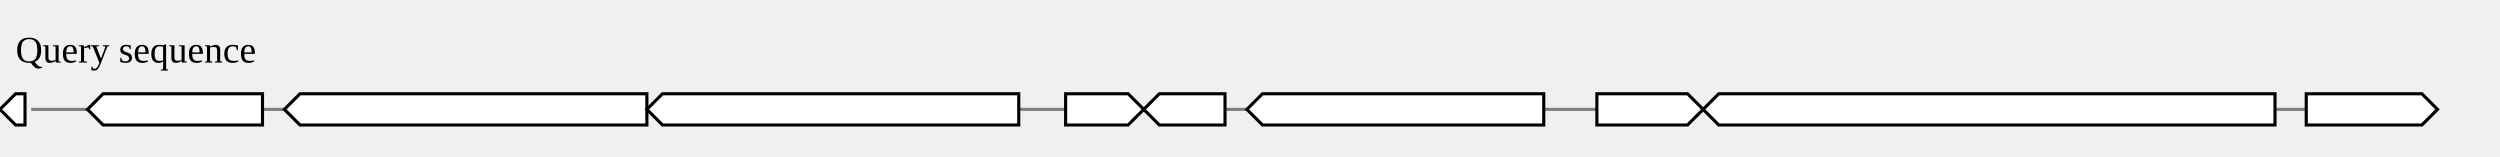
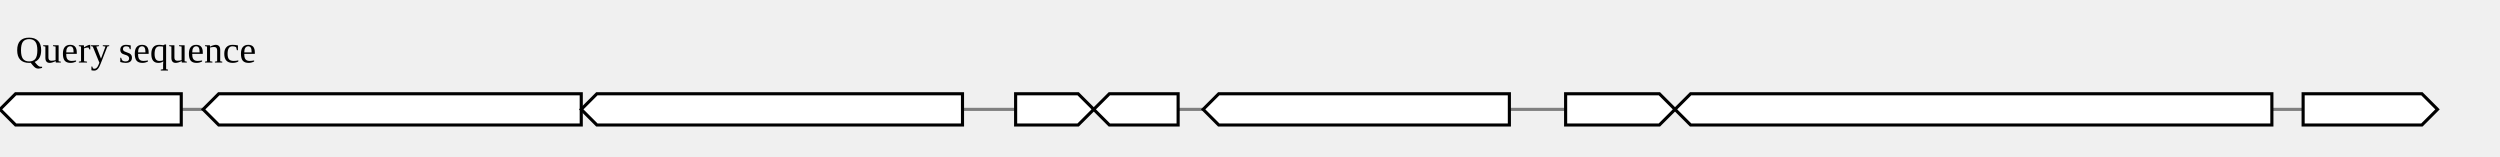
<svg xmlns="http://www.w3.org/2000/svg" version="1.1" x="0" y="0" height="50" width="800" viewBox="0 0 800 50" preserveAspectRatio="none">
  <g label="Query sequence" class="clusterblast-cluster">
    <text x="5" y="20" class="clusterblast-acc">
Query sequence</text>
    <line x1="10" y1="35" x2="778.0" y2="35" style="stroke-width:1; stroke:grey; " />
-     <polygon points="0,35 5,30 8,30 8,40 5,40 0,35 " style="fill:white; stroke-width:1; stroke:black; " description="&lt;b&gt;ctg36_1&lt;/b&gt;&lt;br&gt;ctg36 1&lt;br&gt;Location: 2 - 113" locus_tag="ctg36_1" class="clusterblast-orf" id="subclusterblast-1_q0_0_all" />
-     <polygon points="28,35 33,30 84,30 84,40 33,40 28,35 " style="fill:white; stroke-width:1; stroke:black; " description="&lt;b&gt;ctg36_2&lt;/b&gt;&lt;br&gt;ctg36 2&lt;br&gt;Location: 397 - 1171" locus_tag="ctg36_2" class="clusterblast-orf" id="subclusterblast-1_q1_0_all" />
-     <polygon points="91,35 96,30 207,30 207,40 96,40 91,35 " style="fill:white; stroke-width:1; stroke:black; " description="&lt;b&gt;ctg36_3&lt;/b&gt;&lt;br&gt;ctg36 3&lt;br&gt;Location: 1269 - 2898" locus_tag="ctg36_3" class="clusterblast-orf" id="subclusterblast-1_q2_0_all" />
-     <polygon points="207,35 212,30 326,30 326,40 212,40 207,35 " style="fill:white; stroke-width:1; stroke:black; " description="&lt;b&gt;ctg36_4&lt;/b&gt;&lt;br&gt;ctg36 4&lt;br&gt;Location: 2894 - 4550" locus_tag="ctg36_4" class="clusterblast-orf" id="subclusterblast-1_q3_0_all" />
-     <polygon points="341,40 361,40 366,35 361,30 341,30 341,40 " style="fill:white; stroke-width:1; stroke:black; " description="&lt;b&gt;ctg36_5&lt;/b&gt;&lt;br&gt;ctg36 5&lt;br&gt;Location: 4767 - 5112" locus_tag="ctg36_5" class="clusterblast-orf" id="subclusterblast-1_q4_0_all" />
-     <polygon points="366,35 371,30 392,30 392,40 371,40 366,35 " style="fill:white; stroke-width:1; stroke:black; " description="&lt;b&gt;ctg36_6&lt;/b&gt;&lt;br&gt;ctg36 6&lt;br&gt;Location: 5116 - 5473" locus_tag="ctg36_6" class="clusterblast-orf" id="subclusterblast-1_q5_0_all" />
-     <polygon points="399,35 404,30 494,30 494,40 404,40 399,35 " style="fill:white; stroke-width:1; stroke:black; " description="&lt;b&gt;ctg36_7&lt;/b&gt;&lt;br&gt;ctg36 7&lt;br&gt;Location: 5582 - 6902" locus_tag="ctg36_7" class="clusterblast-orf" id="subclusterblast-1_q6_0_all" />
-     <polygon points="511,40 540,40 545,35 540,30 511,30 511,40 " style="fill:white; stroke-width:1; stroke:black; " description="&lt;b&gt;ctg36_8&lt;/b&gt;&lt;br&gt;ctg36 8&lt;br&gt;Location: 7138 - 7612" locus_tag="ctg36_8" class="clusterblast-orf" id="subclusterblast-1_q7_0_all" />
-     <polygon points="545,35 550,30 728,30 728,40 550,40 545,35 " style="fill:white; stroke-width:1; stroke:black; " description="&lt;b&gt;ctg36_9&lt;/b&gt;&lt;br&gt;ctg36 9&lt;br&gt;Location: 7615 - 10183" locus_tag="ctg36_9" class="clusterblast-orf" id="subclusterblast-1_q8_0_all" />
-     <polygon points="738,40 775,40 780,35 775,30 738,30 738,40 " style="fill:white; stroke-width:1; stroke:black; " description="&lt;b&gt;ctg36_10&lt;/b&gt;&lt;br&gt;ctg36 10&lt;br&gt;Location: 10318 - 10906" locus_tag="ctg36_10" class="clusterblast-orf" id="subclusterblast-1_q9_0_all" />
+     <polygon points="0,35 5,30 58,30 58,40 5,40 0,35 " style="fill:white; stroke-width:1; stroke:black; " description="&lt;b&gt;LGINICCL_00900&lt;/b&gt;&lt;br&gt;hypothetical protein&lt;br&gt;Location: 397 - 1171" locus_tag="LGINICCL_00900" class="clusterblast-orf" id="subclusterblast-1_q0_0_all" />
+     <polygon points="65,35 70,30 186,30 186,40 70,40 65,35 " style="fill:white; stroke-width:1; stroke:black; " description="&lt;b&gt;LGINICCL_00901&lt;/b&gt;&lt;br&gt;(R)-citramalate synthase&lt;br&gt;Location: 1269 - 2898" locus_tag="LGINICCL_00901" class="clusterblast-orf" id="subclusterblast-1_q1_0_all" />
+     <polygon points="186,35 191,30 308,30 308,40 191,40 186,35 " style="fill:white; stroke-width:1; stroke:black; " description="&lt;b&gt;LGINICCL_00902&lt;/b&gt;&lt;br&gt;L-cysteine:1D-myo-inositol 2-amino-2-deoxy-alpha-D-glucopyranoside ligase&lt;br&gt;Location: 2894 - 4550" locus_tag="LGINICCL_00902" class="clusterblast-orf" id="subclusterblast-1_q2_0_all" />
+     <polygon points="325,40 345,40 350,35 345,30 325,30 325,40 " style="fill:white; stroke-width:1; stroke:black; " description="&lt;b&gt;LGINICCL_00903&lt;/b&gt;&lt;br&gt;hypothetical protein&lt;br&gt;Location: 4767 - 5112" locus_tag="LGINICCL_00903" class="clusterblast-orf" id="subclusterblast-1_q3_0_all" />
+     <polygon points="350,35 355,30 377,30 377,40 355,40 350,35 " style="fill:white; stroke-width:1; stroke:black; " description="&lt;b&gt;LGINICCL_00904&lt;/b&gt;&lt;br&gt;hypothetical protein&lt;br&gt;Location: 5116 - 5473" locus_tag="LGINICCL_00904" class="clusterblast-orf" id="subclusterblast-1_q4_0_all" />
+     <polygon points="385,35 390,30 483,30 483,40 390,40 385,35 " style="fill:white; stroke-width:1; stroke:black; " description="&lt;b&gt;LGINICCL_00905&lt;/b&gt;&lt;br&gt;hypothetical protein&lt;br&gt;Location: 5582 - 6902" locus_tag="LGINICCL_00905" class="clusterblast-orf" id="subclusterblast-1_q5_0_all" />
+     <polygon points="501,40 531,40 536,35 531,30 501,30 501,40 " style="fill:white; stroke-width:1; stroke:black; " description="&lt;b&gt;LGINICCL_00906&lt;/b&gt;&lt;br&gt;HTH-type transcriptional repressor NsrR&lt;br&gt;Location: 7138 - 7612" locus_tag="LGINICCL_00906" class="clusterblast-orf" id="subclusterblast-1_q6_0_all" />
+     <polygon points="536,35 541,30 727,30 727,40 541,40 536,35 " style="fill:white; stroke-width:1; stroke:black; " description="&lt;b&gt;LGINICCL_00907&lt;/b&gt;&lt;br&gt;Aminopeptidase N&lt;br&gt;Location: 7615 - 10183" locus_tag="LGINICCL_00907" class="clusterblast-orf" id="subclusterblast-1_q7_0_all" />
+     <polygon points="737,40 775,40 780,35 775,30 737,30 737,40 " style="fill:white; stroke-width:1; stroke:black; " description="&lt;b&gt;LGINICCL_00908&lt;/b&gt;&lt;br&gt;hypothetical protein&lt;br&gt;Location: 10318 - 10906" locus_tag="LGINICCL_00908" class="clusterblast-orf" id="subclusterblast-1_q8_0_all" />
  </g>
</svg>
